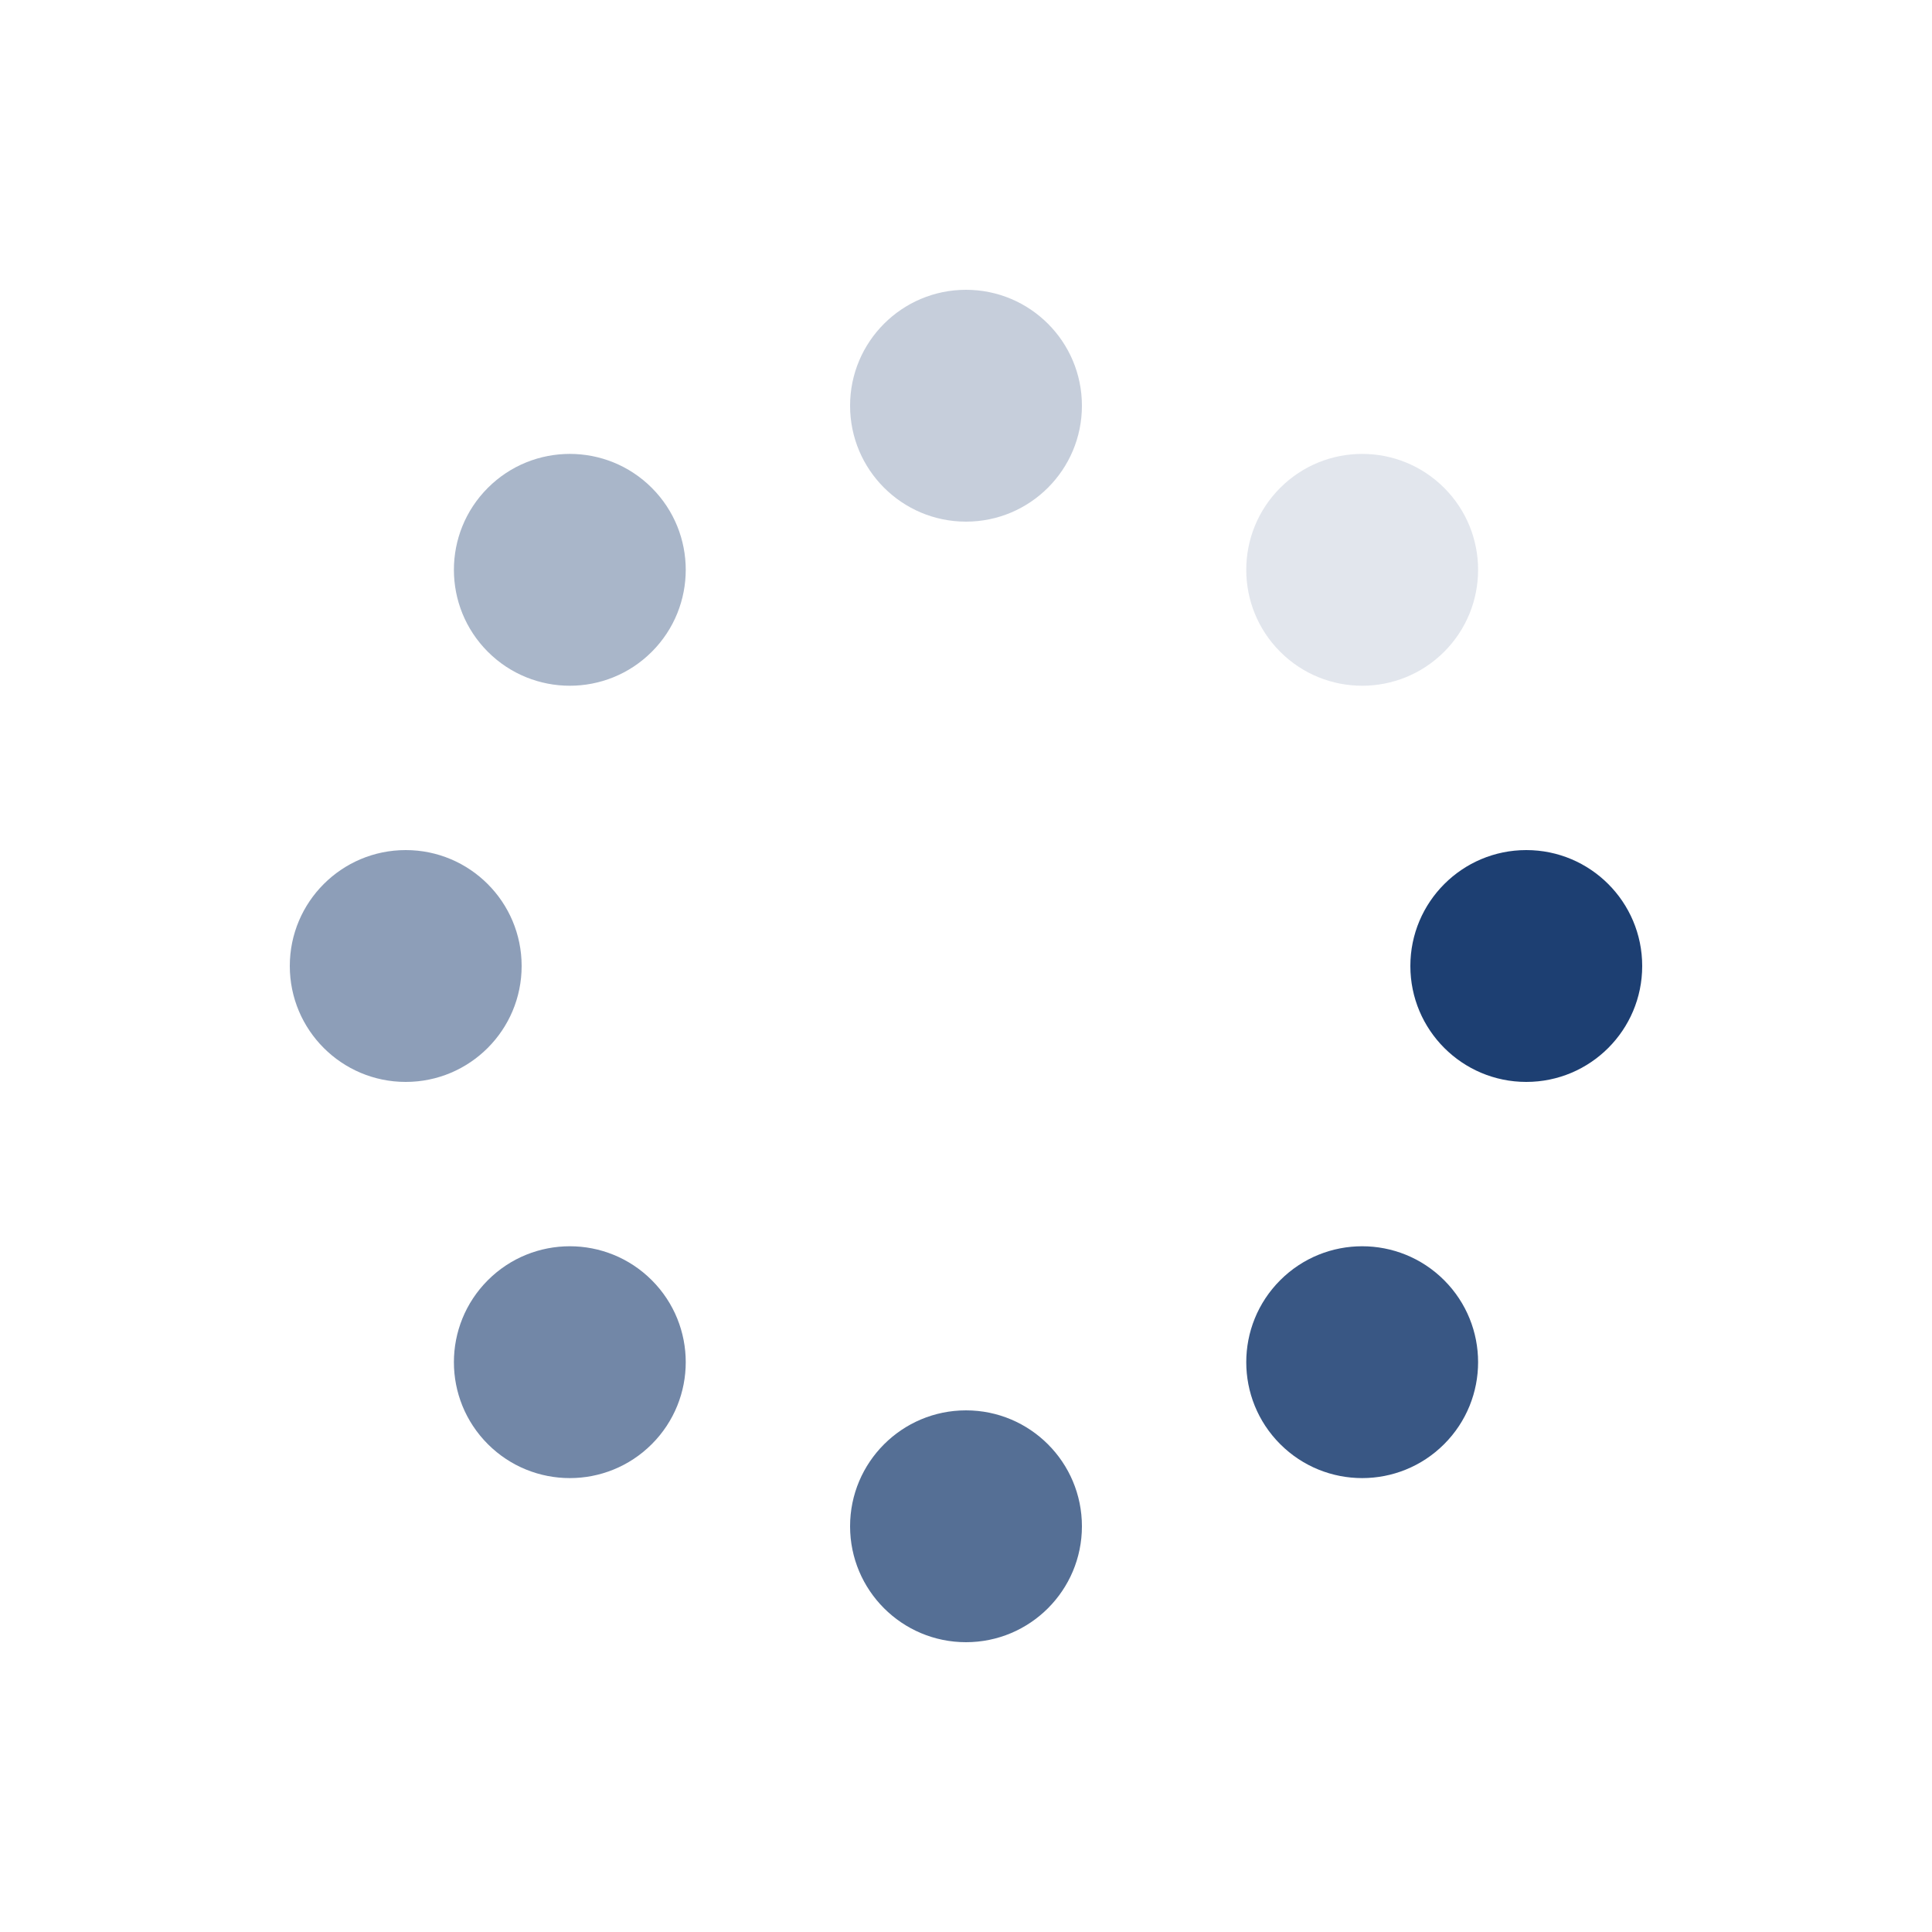
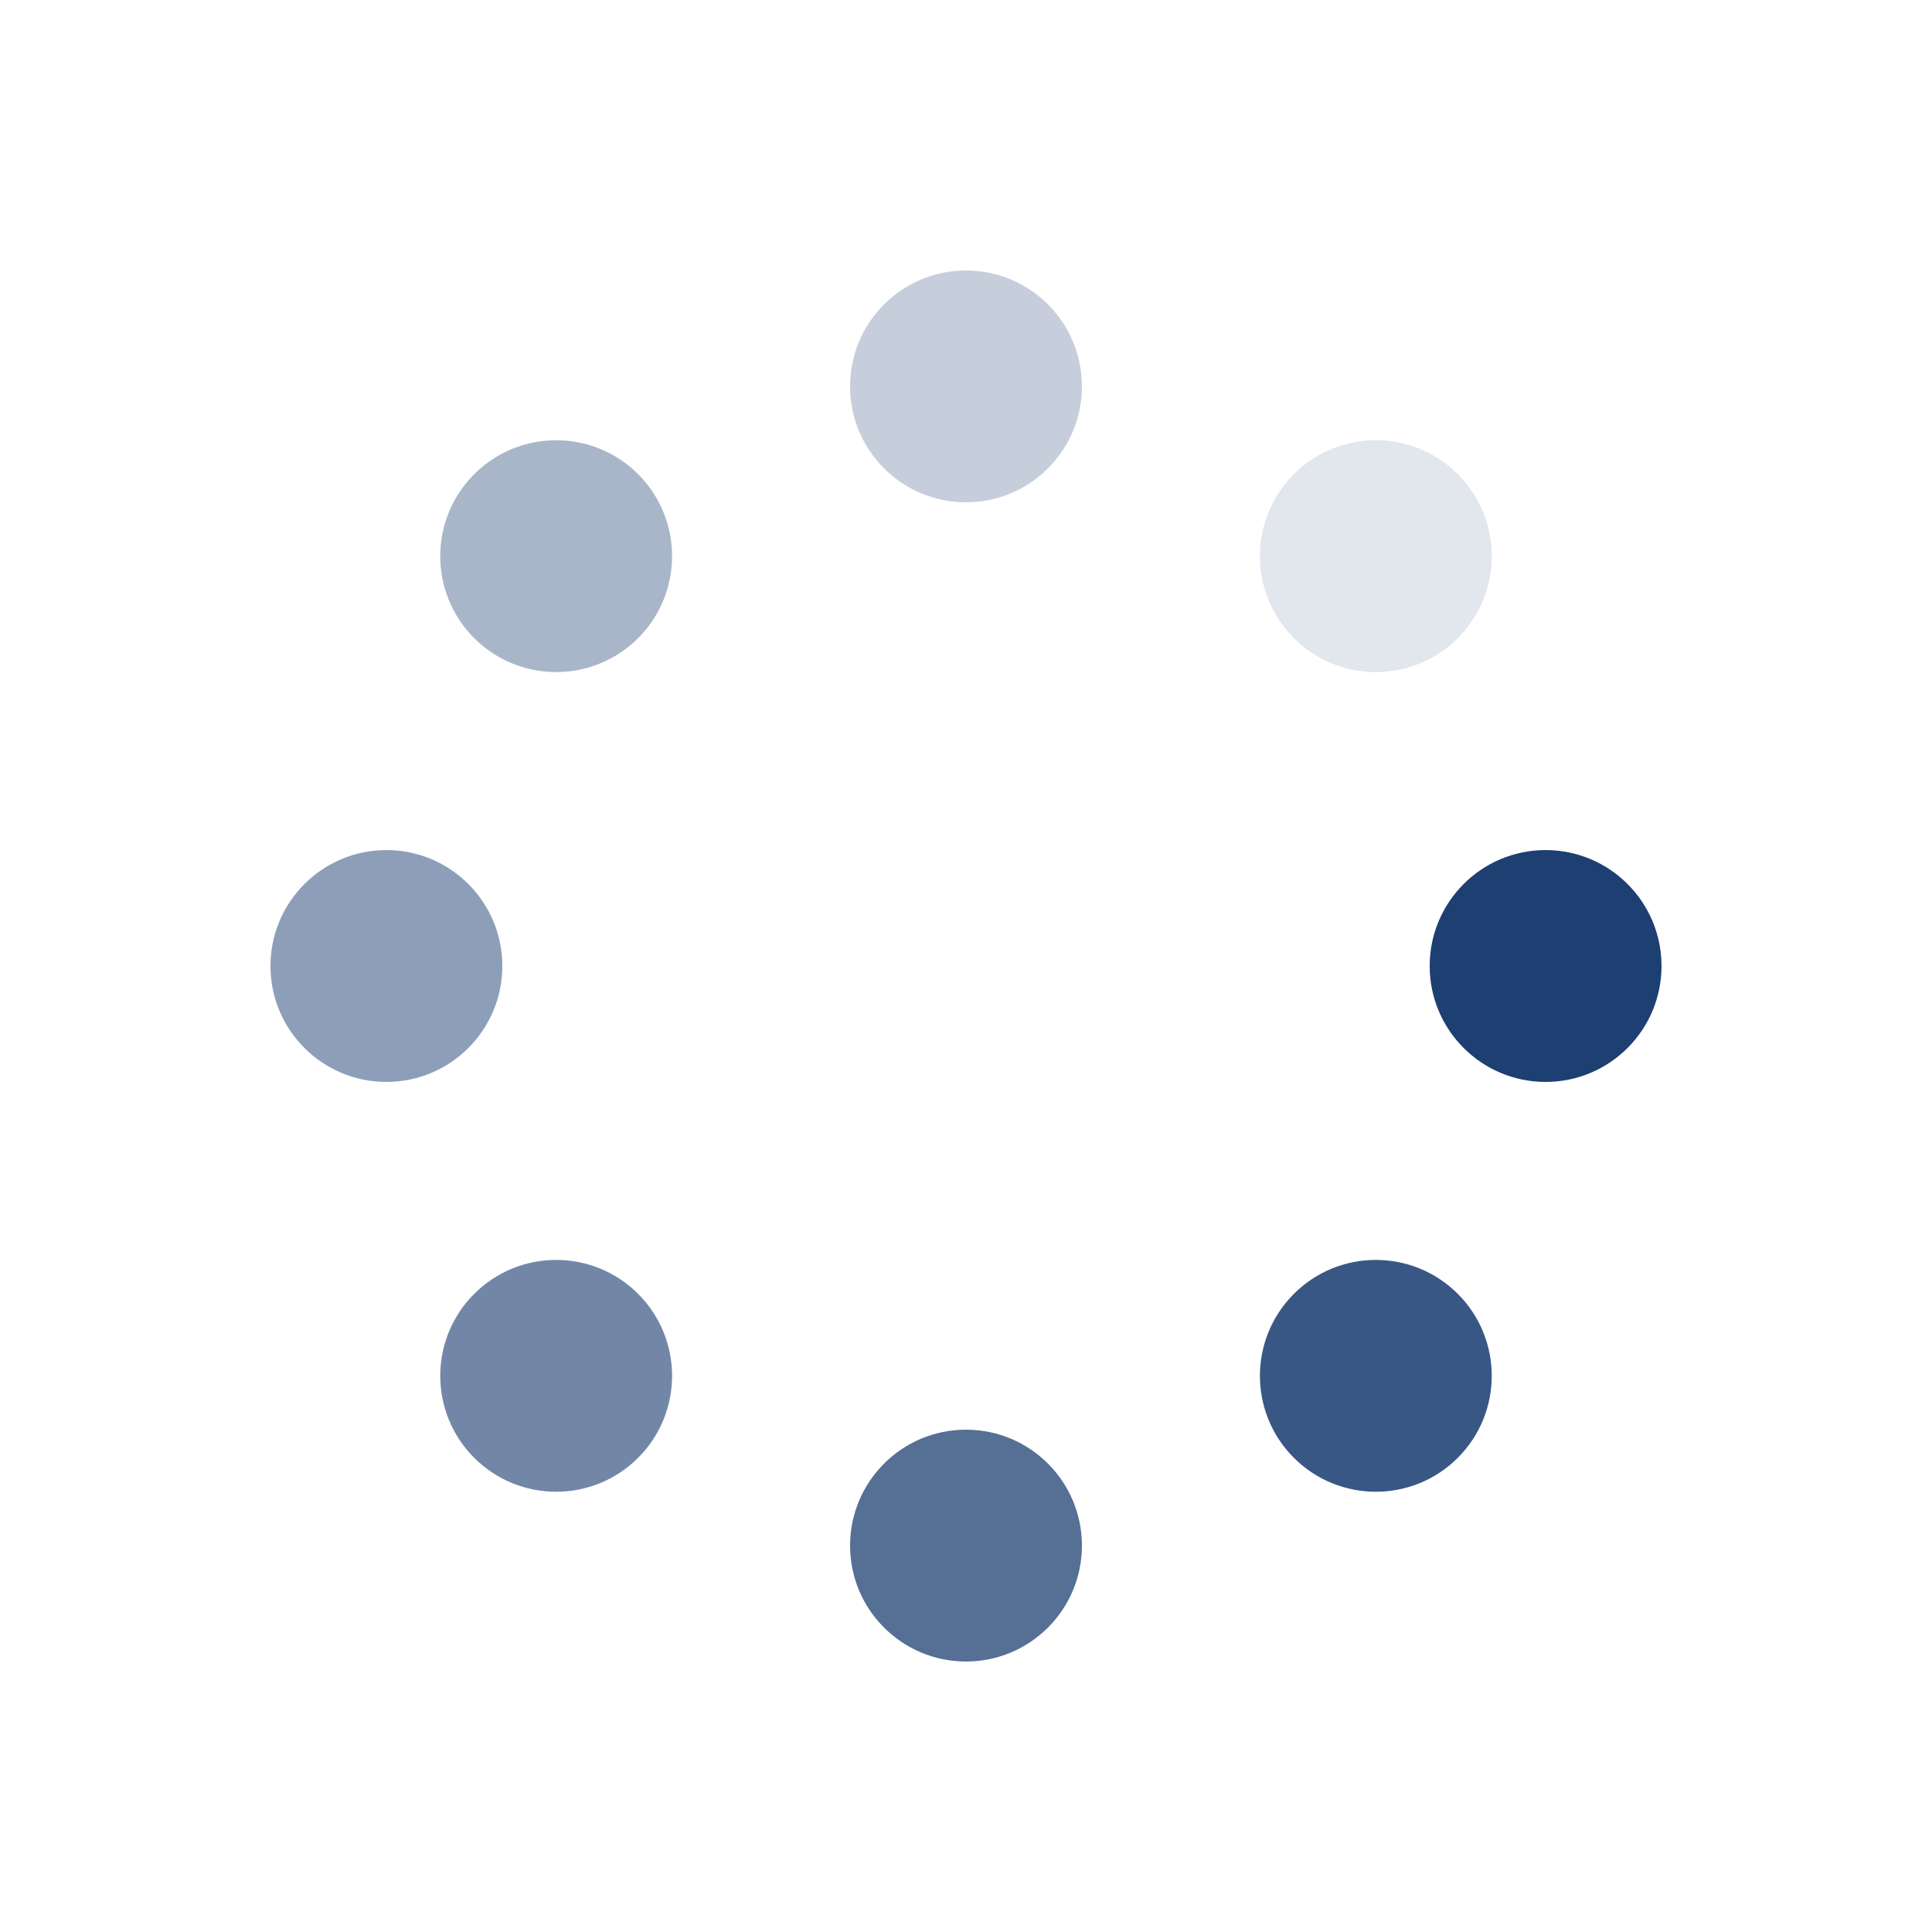
- <svg xmlns="http://www.w3.org/2000/svg" style="margin: auto; background: rgb(255, 255, 255); display: block; shape-rendering: auto;" width="124px" height="124px" viewBox="0 0 100 100" preserveAspectRatio="xMidYMid">
-   <g transform="translate(79,50)">
+ <svg xmlns="http://www.w3.org/2000/svg" style="margin: auto; background: none; display: block; shape-rendering: auto;" width="157px" height="157px" viewBox="0 0 100 100" preserveAspectRatio="xMidYMid">
+   <g transform="translate(80,50)">
    <g transform="rotate(0)">
      <circle cx="0" cy="0" r="6" fill="#1d3f72" fill-opacity="1">
        <animateTransform attributeName="transform" type="scale" begin="-0.875s" values="1.5 1.5;1 1" keyTimes="0;1" dur="1s" repeatCount="indefinite" />
        <animate attributeName="fill-opacity" keyTimes="0;1" dur="1s" repeatCount="indefinite" values="1;0" begin="-0.875s" />
      </circle>
    </g>
  </g>
-   <g transform="translate(70.5061,70.5061)">
+   <g transform="translate(71.2132,71.2132)">
    <g transform="rotate(45)">
      <circle cx="0" cy="0" r="6" fill="#1d3f72" fill-opacity="0.875">
        <animateTransform attributeName="transform" type="scale" begin="-0.75s" values="1.5 1.5;1 1" keyTimes="0;1" dur="1s" repeatCount="indefinite" />
        <animate attributeName="fill-opacity" keyTimes="0;1" dur="1s" repeatCount="indefinite" values="1;0" begin="-0.75s" />
      </circle>
    </g>
  </g>
-   <g transform="translate(50,79)">
+   <g transform="translate(50,80)">
    <g transform="rotate(90)">
      <circle cx="0" cy="0" r="6" fill="#1d3f72" fill-opacity="0.75">
        <animateTransform attributeName="transform" type="scale" begin="-0.625s" values="1.5 1.5;1 1" keyTimes="0;1" dur="1s" repeatCount="indefinite" />
        <animate attributeName="fill-opacity" keyTimes="0;1" dur="1s" repeatCount="indefinite" values="1;0" begin="-0.625s" />
      </circle>
    </g>
  </g>
-   <g transform="translate(29.4939,70.5061)">
+   <g transform="translate(28.7868,71.2132)">
    <g transform="rotate(135)">
      <circle cx="0" cy="0" r="6" fill="#1d3f72" fill-opacity="0.625">
        <animateTransform attributeName="transform" type="scale" begin="-0.5s" values="1.5 1.5;1 1" keyTimes="0;1" dur="1s" repeatCount="indefinite" />
        <animate attributeName="fill-opacity" keyTimes="0;1" dur="1s" repeatCount="indefinite" values="1;0" begin="-0.5s" />
      </circle>
    </g>
  </g>
-   <g transform="translate(21,50)">
+   <g transform="translate(20,50)">
    <g transform="rotate(180)">
      <circle cx="0" cy="0" r="6" fill="#1d3f72" fill-opacity="0.5">
        <animateTransform attributeName="transform" type="scale" begin="-0.375s" values="1.5 1.5;1 1" keyTimes="0;1" dur="1s" repeatCount="indefinite" />
        <animate attributeName="fill-opacity" keyTimes="0;1" dur="1s" repeatCount="indefinite" values="1;0" begin="-0.375s" />
      </circle>
    </g>
  </g>
-   <g transform="translate(29.4939,29.4939)">
+   <g transform="translate(28.7868,28.7868)">
    <g transform="rotate(225)">
      <circle cx="0" cy="0" r="6" fill="#1d3f72" fill-opacity="0.375">
        <animateTransform attributeName="transform" type="scale" begin="-0.25s" values="1.5 1.5;1 1" keyTimes="0;1" dur="1s" repeatCount="indefinite" />
        <animate attributeName="fill-opacity" keyTimes="0;1" dur="1s" repeatCount="indefinite" values="1;0" begin="-0.25s" />
      </circle>
    </g>
  </g>
-   <g transform="translate(50,21)">
+   <g transform="translate(50,20)">
    <g transform="rotate(270)">
      <circle cx="0" cy="0" r="6" fill="#1d3f72" fill-opacity="0.25">
        <animateTransform attributeName="transform" type="scale" begin="-0.125s" values="1.5 1.5;1 1" keyTimes="0;1" dur="1s" repeatCount="indefinite" />
        <animate attributeName="fill-opacity" keyTimes="0;1" dur="1s" repeatCount="indefinite" values="1;0" begin="-0.125s" />
      </circle>
    </g>
  </g>
-   <g transform="translate(70.5061,29.4939)">
+   <g transform="translate(71.2132,28.7868)">
    <g transform="rotate(315)">
      <circle cx="0" cy="0" r="6" fill="#1d3f72" fill-opacity="0.125">
        <animateTransform attributeName="transform" type="scale" begin="0s" values="1.5 1.5;1 1" keyTimes="0;1" dur="1s" repeatCount="indefinite" />
        <animate attributeName="fill-opacity" keyTimes="0;1" dur="1s" repeatCount="indefinite" values="1;0" begin="0s" />
      </circle>
    </g>
  </g>
</svg>
